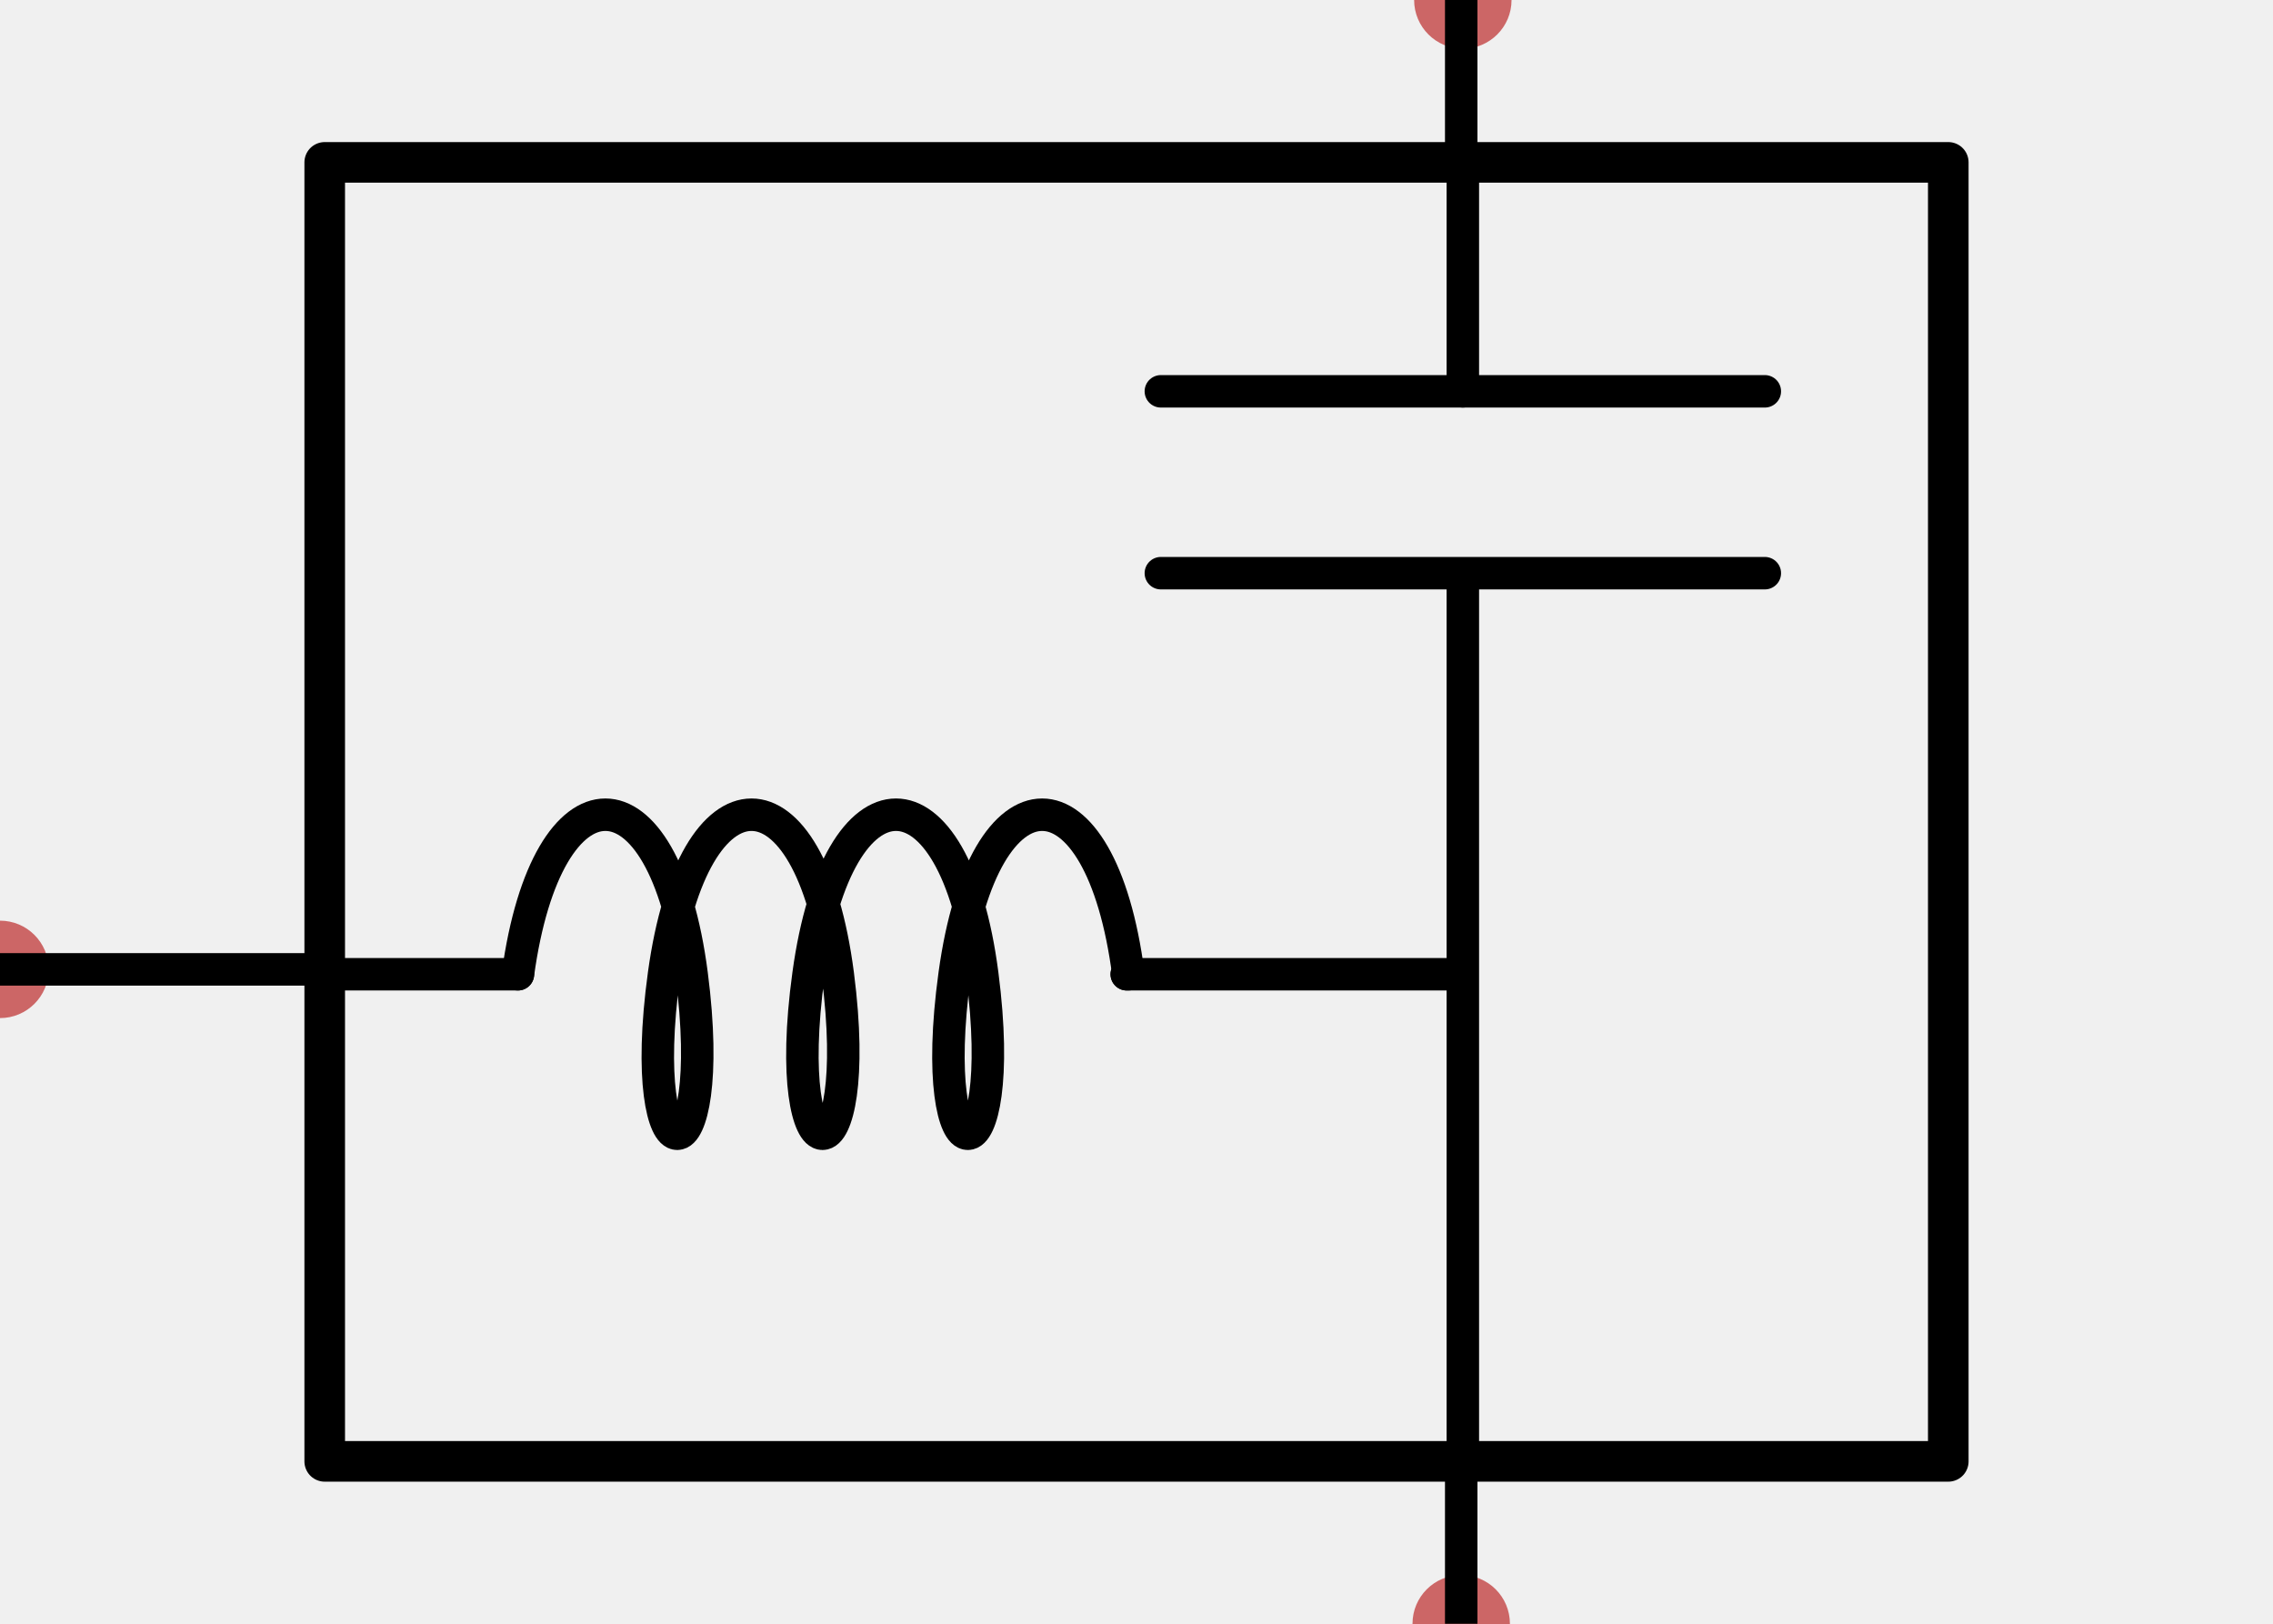
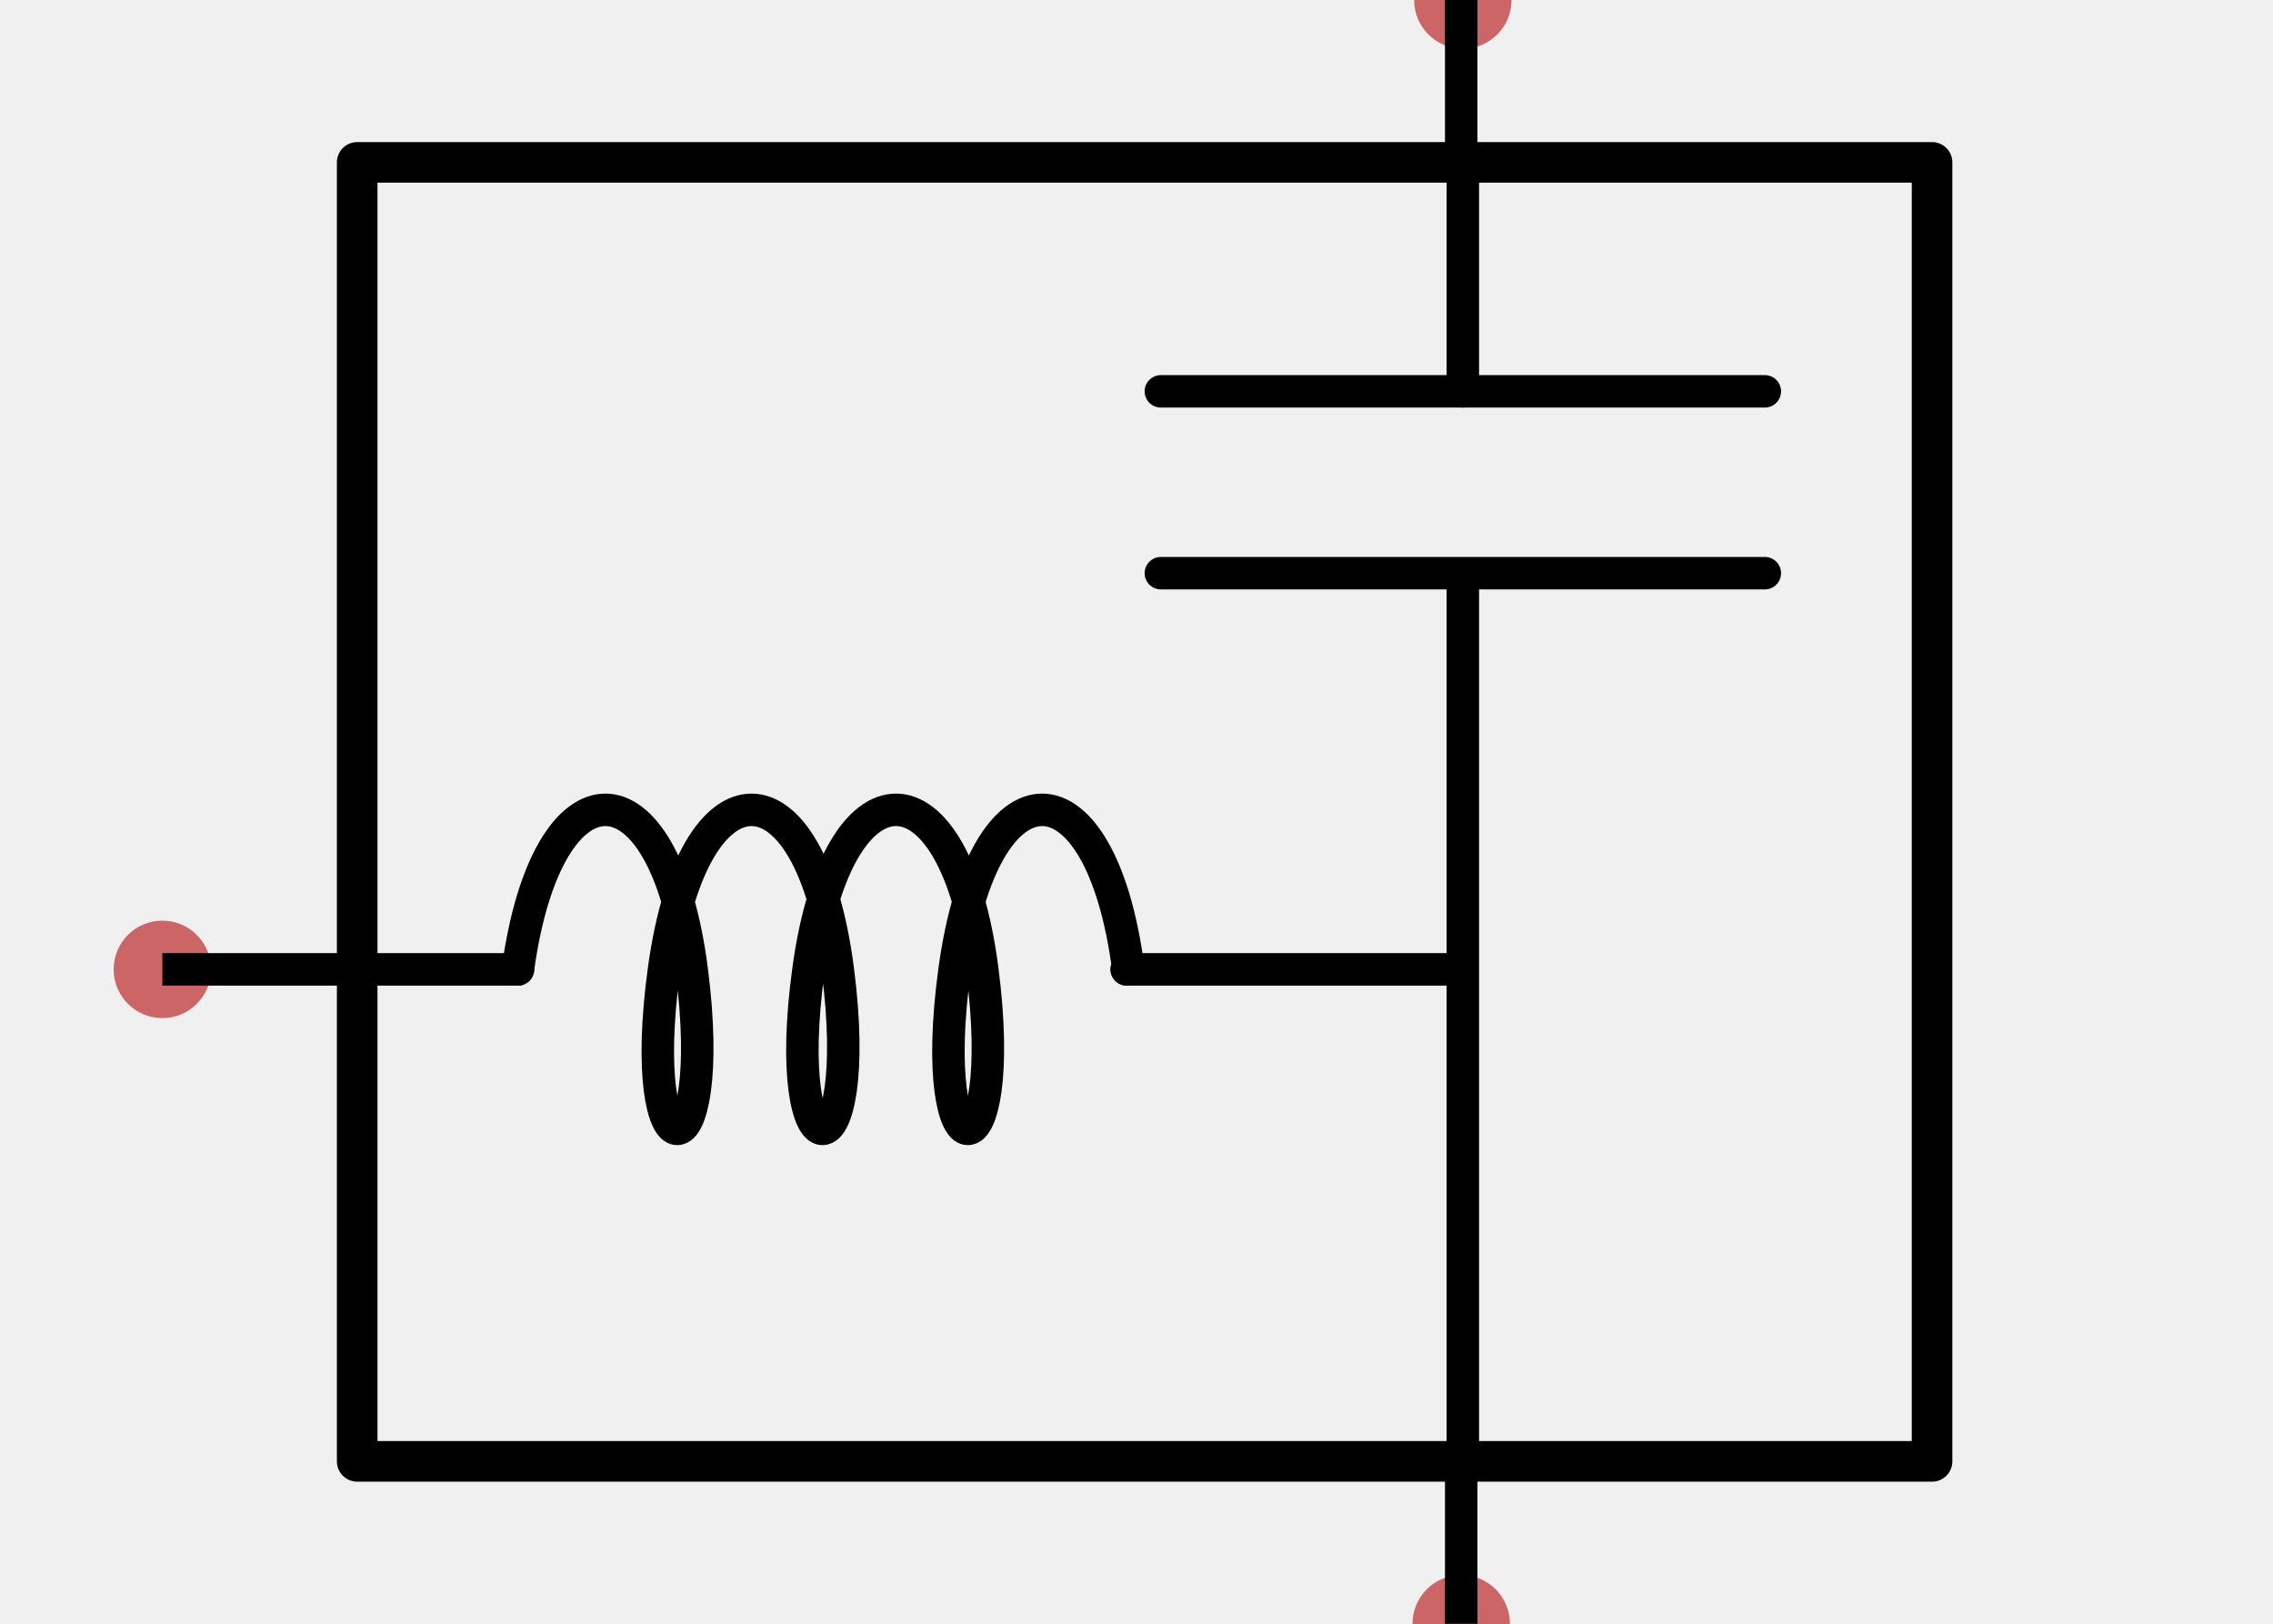
<svg xmlns="http://www.w3.org/2000/svg" id="Layer_1" version="1.1" viewBox="0 0 140 100">
  <defs>
    <style>
      .st0 {
        fill: #c66;
      }

      .st1 {
        stroke-linejoin: bevel;
      }

      .st1, .st2 {
        stroke-linecap: round;
      }

      .st1, .st2, .st3, .st4 {
        stroke: #000;
      }

      .st1, .st2, .st3, .st5 {
        fill: none;
      }

      .st1, .st2, .st4 {
        stroke-width: 2px;
      }

      .st2, .st3, .st4 {
        stroke-linejoin: round;
      }

      .st3 {
        stroke-width: 2.5px;
      }

      .st4 {
        fill: #fff;
      }

      .st6 {
        display: none;
      }

      .st5 {
        stroke: #999;
        stroke-miterlimit: 10;
        stroke-width: .5px;
      }
    </style>
  </defs>
  <g id="guides" class="st6">
    <rect class="st5" x="33.2" y="38.2" width="50" height="20" />
  </g>
  <g id="ports">
    <circle id="port:left" class="st0" cx="90.1" r="3" />
    <circle id="port:right" class="st0" cx="90" cy="100" r="3" />
    <g id="ports1">
-       <circle id="port:right1" class="st0" cy="59.7" r="3" />
+       <circle id="port:right1" class="st0" cx="10" cy="59.7" r="3" />
    </g>
  </g>
  <g id="leads">
    <path class="st4" d="M90,0v9.7" />
    <path class="st4" d="M90,90v10" />
    <g id="leads2">
-       <path class="st4" d="M20,59.7H0" />
+       <path class="st4" d="M22,59.7h-12" />
    </g>
  </g>
  <g id="artwork1">
    <g>
      <path class="st1" d="M108.7,35.3h-37.2" />
      <path class="st1" d="M108.7,24.1h-37.2" />
    </g>
    <path class="st1" d="M90.1,9.7v14.4" />
    <path class="st1" d="M90.1,90v-54.6" />
-     <rect class="st3" x="20" y="10" width="100" height="80" />
+     <rect class="st3" x="22" y="10" width="97" height="80" />
    <g>
      <g id="artwork">
-         <path class="st2" d="M31.9,60c1.8-13.1,9-13.1,10.7,0,1.7,13.1-3.5,13.1-1.7,0s9-13.1,10.7,0-3.6,13.1-1.8,0,9-13.1,10.7,0-3.5,13.1-1.7,0,9-13.1,10.7,0M69.4,60h0M31.9,60h0" />
+         <path class="st2" d="M31.9,59.7c1.8-13.1,9-13.1,10.7,0,1.7,13.1-3.5,13.1-1.7,0s9-13.1,10.7,0-3.6,13.1-1.8,0,9-13.1,10.7,0-3.5,13.1-1.7,0,9-13.1,10.7,0M69.4,59.7h0M31.9,59.7h0" />
      </g>
      <g id="leads1">
-         <line class="st2" x1="31.9" y1="60" x2="20" y2="60" />
-         <line class="st2" x1="89.5" y1="60" x2="69.4" y2="60" />
+         <line class="st2" x1="31.9" y1="59.7" x2="22" y2="59.7" />
+         <line class="st2" x1="89.5" y1="59.7" x2="69.4" y2="59.7" />
      </g>
    </g>
  </g>
</svg>
